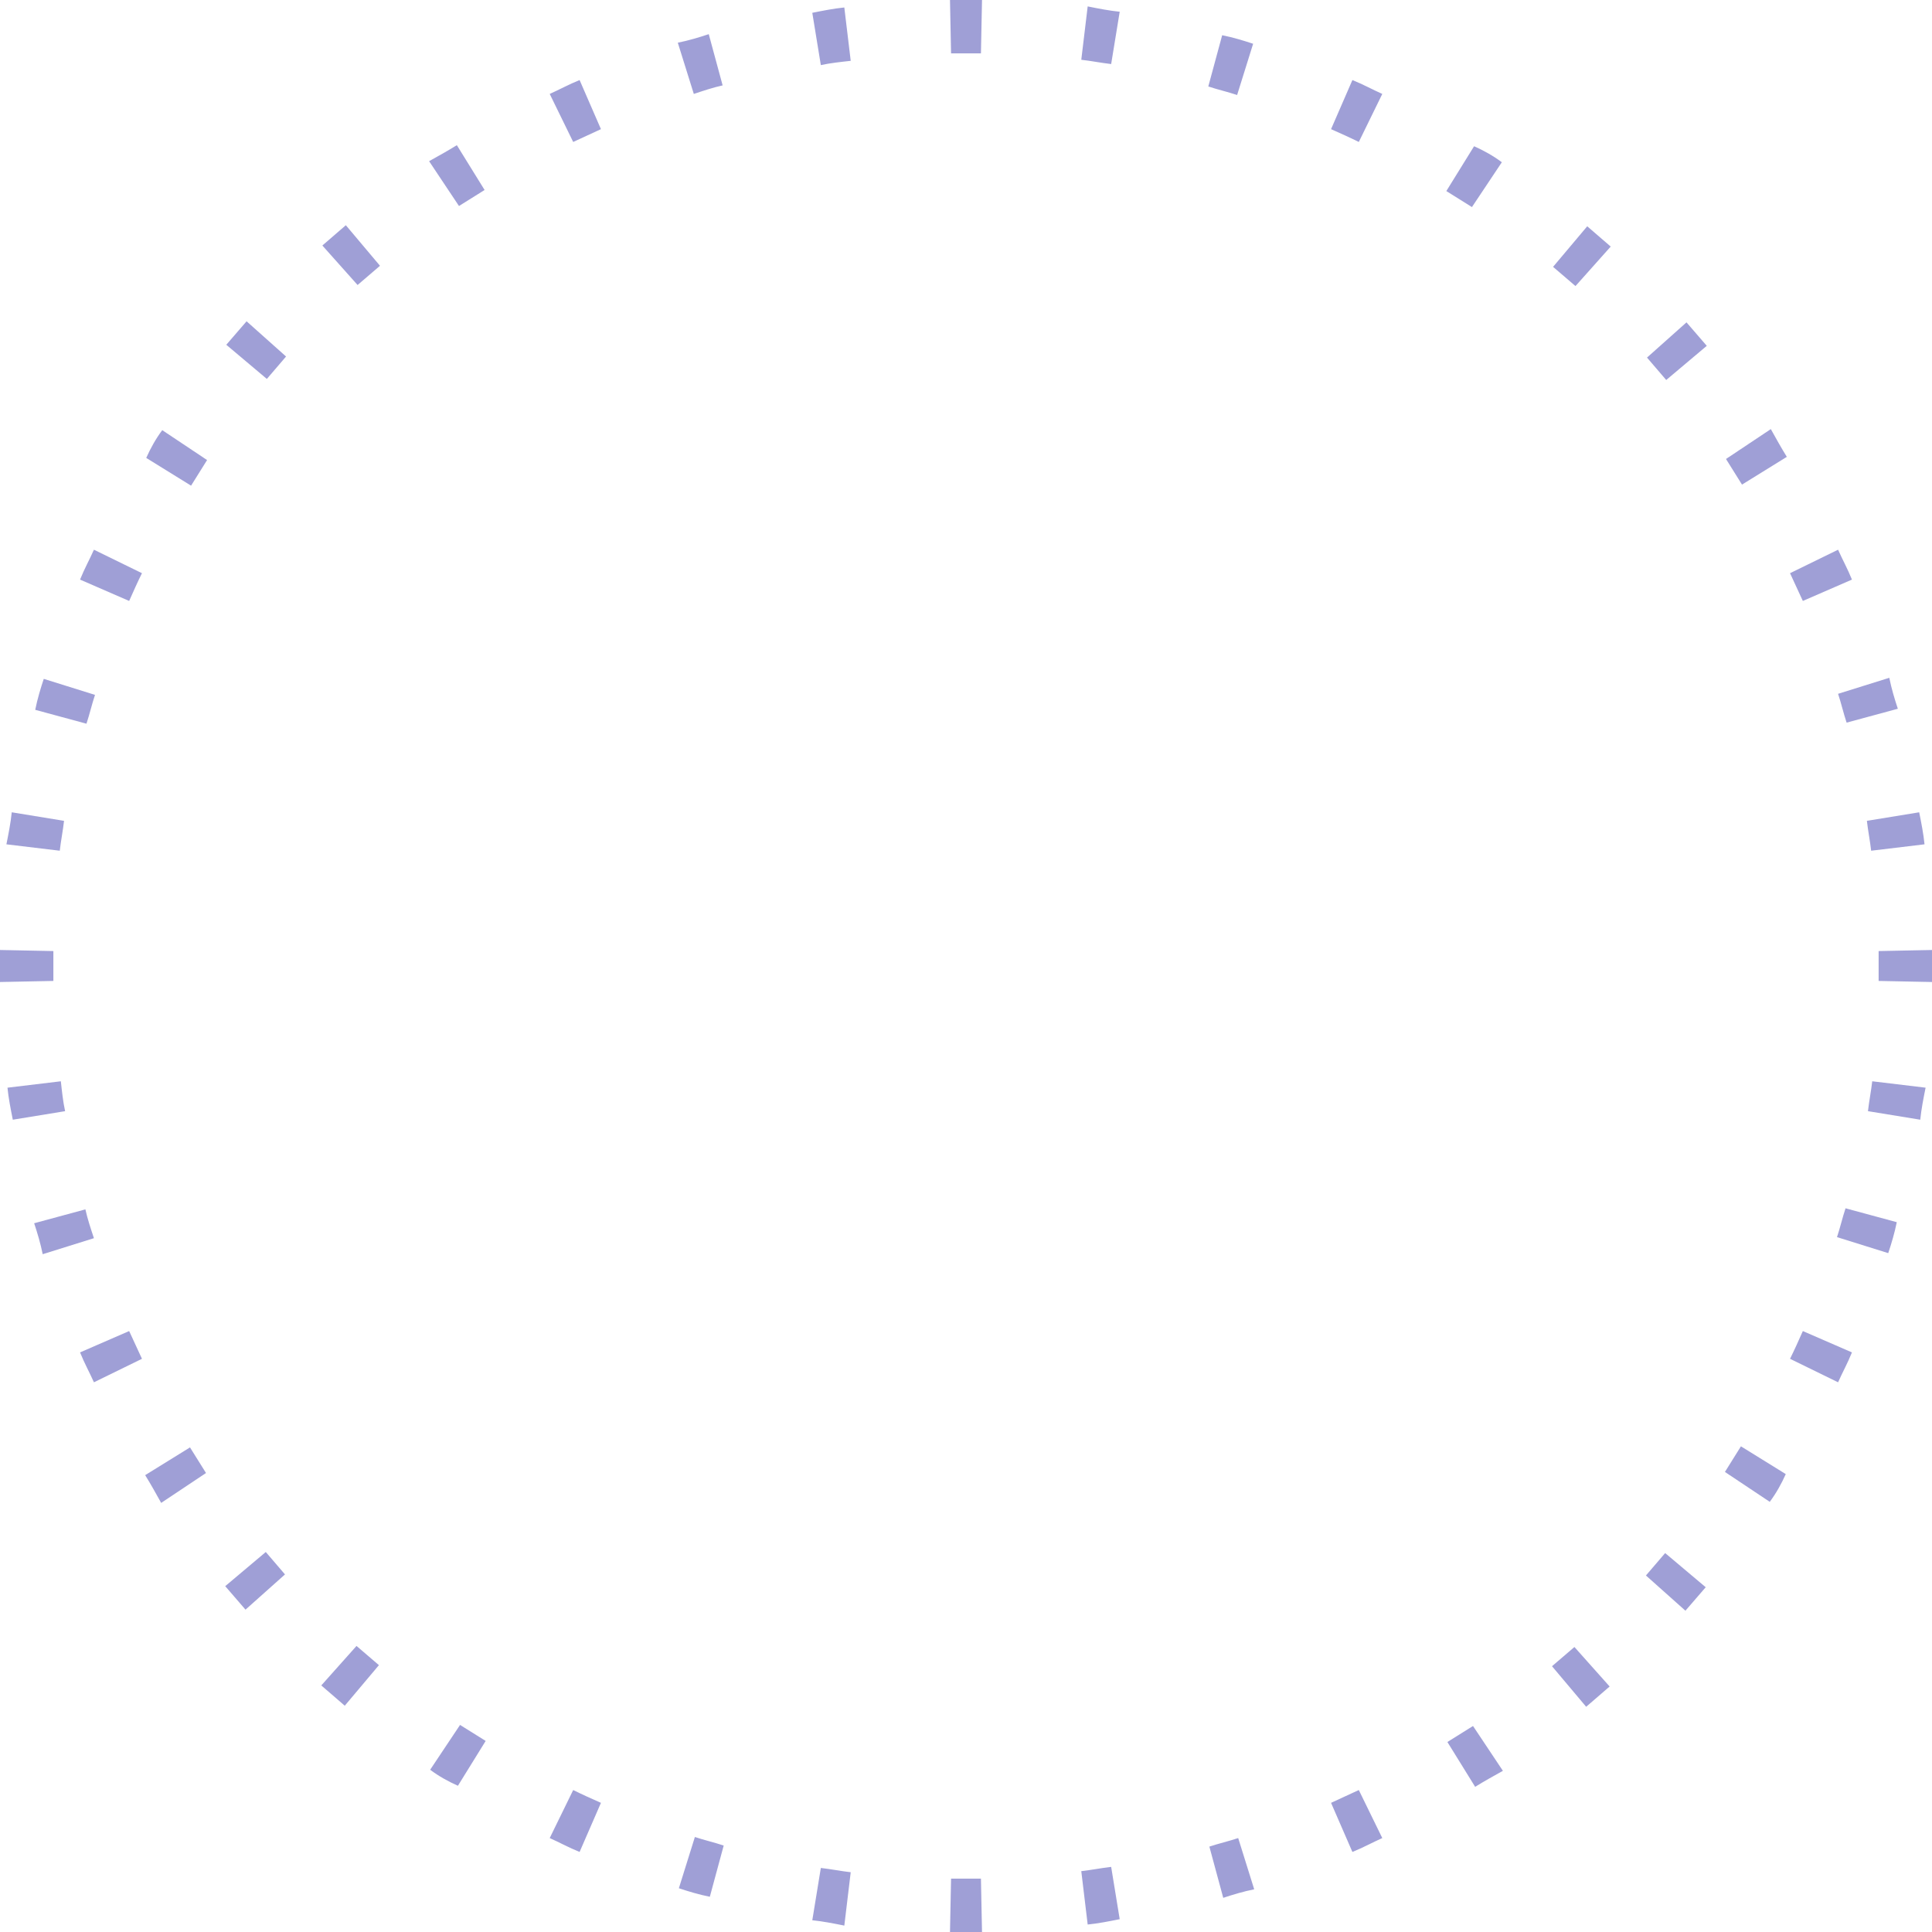
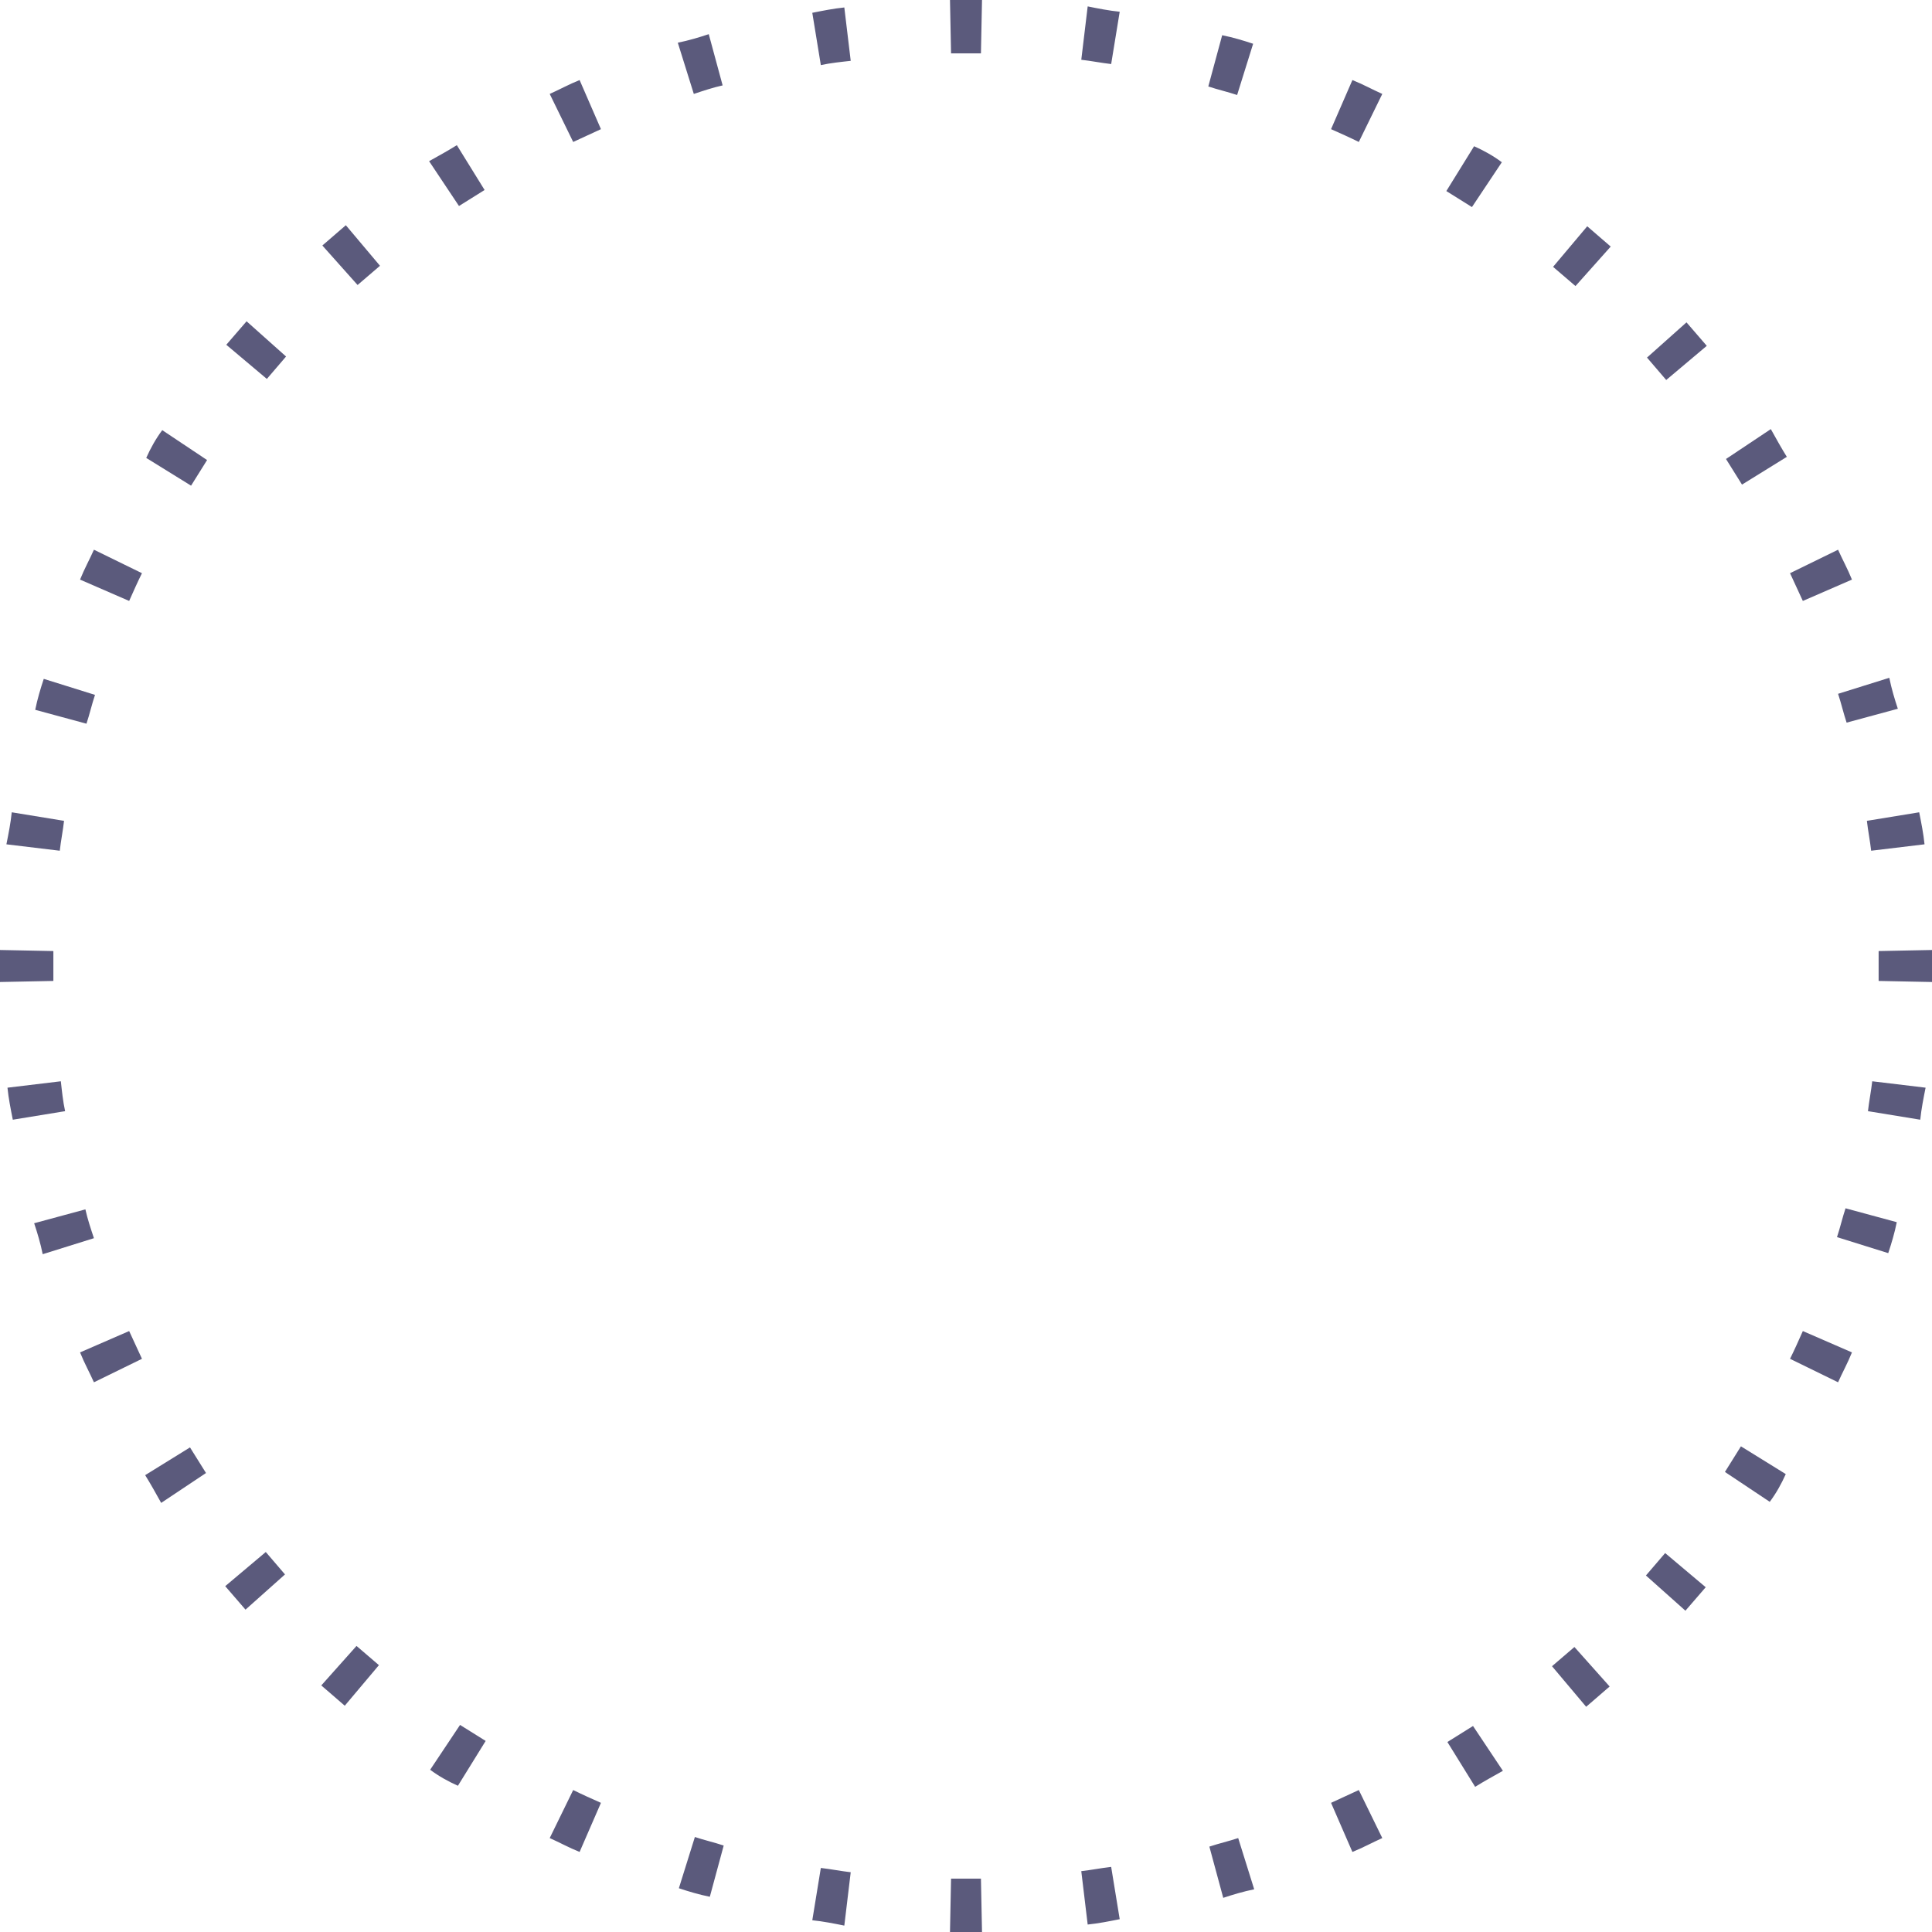
<svg xmlns="http://www.w3.org/2000/svg" version="1.1" id="Layer_1" x="0px" y="0px" viewBox="0 0 181 181" style="enable-background:new 0 0 181 181;" xml:space="preserve">
  <style type="text/css">
- 	.st0{fill-rule:evenodd;clip-rule:evenodd;fill:#9F9FD6;}
+ 	.st0{fill-rule:evenodd;clip-rule:evenodd;fill:#5B5A7C;}
</style>
  <path class="st0" d="M181,92l-5-0.1c0-0.5,0-0.9,0-1.4s0-0.9,0-1.4l5-0.1c0,0.5,0,1,0,1.5S181,91.5,181,92z M180.3,79.1l-5,0.6  c-0.1-0.9-0.3-1.9-0.4-2.8l4.9-0.8C180,77.1,180.2,78.1,180.3,79.1z M177.8,66.4l-4.8,1.3c-0.3-0.9-0.5-1.8-0.8-2.7l4.8-1.5  C177.2,64.5,177.5,65.5,177.8,66.4z M173.5,54.3l-4.6,2c-0.4-0.9-0.8-1.7-1.2-2.6l4.5-2.2C172.6,52.4,173.1,53.3,173.5,54.3z   M167.4,42.8l-4.2,2.6c-0.5-0.8-1-1.6-1.5-2.4l4.2-2.8C166.4,41.1,166.9,42,167.4,42.8z M159.9,32.4l-3.8,3.2  c-0.6-0.7-1.2-1.4-1.8-2.1l3.7-3.3C158.6,30.9,159.2,31.6,159.9,32.4z M150.9,23.1l-3.3,3.7c-0.7-0.6-1.4-1.2-2.1-1.8l3.2-3.8  C149.4,21.8,150.1,22.4,150.9,23.1z M140.7,15.2l-2.8,4.2c-0.8-0.5-1.6-1-2.4-1.5l2.6-4.2C139,14.1,139.9,14.6,140.7,15.2z   M129.5,8.8l-2.2,4.5c-0.8-0.4-1.7-0.8-2.6-1.2l2-4.6C127.7,7.9,128.6,8.4,129.5,8.8z M117.4,4.1l-1.5,4.8c-0.9-0.3-1.8-0.5-2.7-0.8  l1.3-4.8C115.5,3.5,116.5,3.8,117.4,4.1z M104.9,1.1l-0.8,4.9c-0.9-0.1-1.9-0.3-2.8-0.4l0.6-5C102.9,0.8,103.9,1,104.9,1.1z M92,0  l-0.1,5c-0.5,0-0.9,0-1.4,0s-0.9,0-1.4,0L89,0c0.5,0,1,0,1.5,0S91.5,0,92,0z M79.1,0.7l0.6,5c-0.9,0.1-1.9,0.2-2.8,0.4l-0.8-4.9  C77.1,1,78.1,0.8,79.1,0.7z M66.4,3.2l1.3,4.8c-0.9,0.2-1.8,0.5-2.7,0.8l-1.5-4.8C64.5,3.8,65.5,3.5,66.4,3.2z M54.3,7.5l2,4.6  c-0.9,0.4-1.7,0.8-2.6,1.2l-2.2-4.5C52.4,8.4,53.3,7.9,54.3,7.5z M42.8,13.6l2.6,4.2c-0.8,0.5-1.6,1-2.4,1.5l-2.8-4.2  C41.1,14.6,42,14.1,42.8,13.6z M32.4,21.1l3.2,3.8c-0.7,0.6-1.4,1.2-2.1,1.8l-3.3-3.7C30.9,22.4,31.6,21.8,32.4,21.1z M23.1,30.1  l3.7,3.3c-0.6,0.7-1.2,1.4-1.8,2.1l-3.8-3.2C21.8,31.6,22.4,30.9,23.1,30.1z M15.2,40.3l4.2,2.8c-0.5,0.8-1,1.6-1.5,2.4l-4.2-2.6  C14.1,42,14.6,41.1,15.2,40.3z M8.8,51.5l4.5,2.2c-0.4,0.8-0.8,1.7-1.2,2.6l-4.6-2C7.9,53.3,8.4,52.4,8.8,51.5z M4.1,63.6l4.8,1.5  c-0.3,0.9-0.5,1.8-0.8,2.7l-4.8-1.3C3.5,65.5,3.8,64.5,4.1,63.6z M1.1,76.1l4.9,0.8c-0.1,0.9-0.3,1.9-0.4,2.8l-5-0.6  C0.8,78.1,1,77.1,1.1,76.1z M0,89c0,0.5,0,1,0,1.5s0,1,0,1.5l5-0.1c0-0.5,0-0.9,0-1.4s0-0.9,0-1.4L0,89z M0.7,101.9l5-0.6  c0.1,0.9,0.2,1.9,0.4,2.8l-4.9,0.8C1,103.9,0.8,102.9,0.7,101.9z M3.2,114.6l4.8-1.3c0.2,0.9,0.5,1.8,0.8,2.7l-4.8,1.5  C3.8,116.5,3.5,115.5,3.2,114.6z M7.5,126.7l4.6-2c0.4,0.9,0.8,1.7,1.2,2.6l-4.5,2.2C8.4,128.6,7.9,127.7,7.5,126.7z M13.6,138.2  l4.2-2.6c0.5,0.8,1,1.6,1.5,2.4l-4.2,2.8C14.6,139.9,14.1,139,13.6,138.2z M21.1,148.6l3.8-3.2c0.6,0.7,1.2,1.4,1.8,2.1l-3.7,3.3  C22.4,150.1,21.8,149.4,21.1,148.6z M30.1,157.9l3.3-3.7c0.7,0.6,1.4,1.2,2.1,1.8l-3.2,3.8C31.6,159.2,30.9,158.6,30.1,157.9z   M40.3,165.8l2.8-4.2c0.8,0.5,1.6,1,2.4,1.5l-2.6,4.2C42,166.9,41.1,166.4,40.3,165.8z M51.5,172.2l2.2-4.5c0.8,0.4,1.7,0.8,2.6,1.2  l-2,4.6C53.3,173.1,52.4,172.6,51.5,172.2z M63.6,176.9l1.5-4.8c0.9,0.3,1.8,0.5,2.7,0.8l-1.3,4.8C65.5,177.5,64.5,177.2,63.6,176.9  z M76.1,179.9l0.8-4.9c0.9,0.1,1.9,0.3,2.8,0.4l-0.6,5C78.1,180.2,77.1,180,76.1,179.9z M89,181l0.1-5c0.5,0,0.9,0,1.4,0  s0.9,0,1.4,0l0.1,5c-0.5,0-1,0-1.5,0S89.5,181,89,181z M101.9,180.3l-0.6-5c0.9-0.1,1.9-0.3,2.8-0.4l0.8,4.9  C103.9,180,102.9,180.2,101.9,180.3z M114.6,177.8l-1.3-4.8c0.9-0.3,1.8-0.5,2.7-0.8l1.5,4.8C116.5,177.2,115.5,177.5,114.6,177.8z   M126.7,173.5l-2-4.6c0.9-0.4,1.7-0.8,2.6-1.2l2.2,4.5C128.6,172.6,127.7,173.1,126.7,173.5z M138.2,167.4l-2.6-4.2  c0.8-0.5,1.6-1,2.4-1.5l2.8,4.2C139.9,166.4,139,166.9,138.2,167.4z M148.6,159.9l-3.2-3.8c0.7-0.6,1.4-1.2,2.1-1.8l3.3,3.7  C150.1,158.6,149.4,159.2,148.6,159.9z M157.9,150.9l-3.7-3.3c0.6-0.7,1.2-1.4,1.8-2.1l3.8,3.2C159.2,149.4,158.6,150.1,157.9,150.9  z M165.8,140.7l-4.2-2.8c0.5-0.8,1-1.6,1.5-2.4l4.2,2.6C166.9,139,166.4,139.9,165.8,140.7z M172.2,129.5l-4.5-2.2  c0.4-0.8,0.8-1.7,1.2-2.6l4.6,2C173.1,127.7,172.6,128.6,172.2,129.5z M176.9,117.4c0.3-0.9,0.6-1.9,0.8-2.9l-4.8-1.3  c-0.3,0.9-0.5,1.8-0.8,2.7L176.9,117.4z M179.9,104.9l-4.9-0.8c0.1-0.9,0.3-1.9,0.4-2.8l5,0.6C180.2,102.9,180,103.9,179.9,104.9z" />
</svg>
